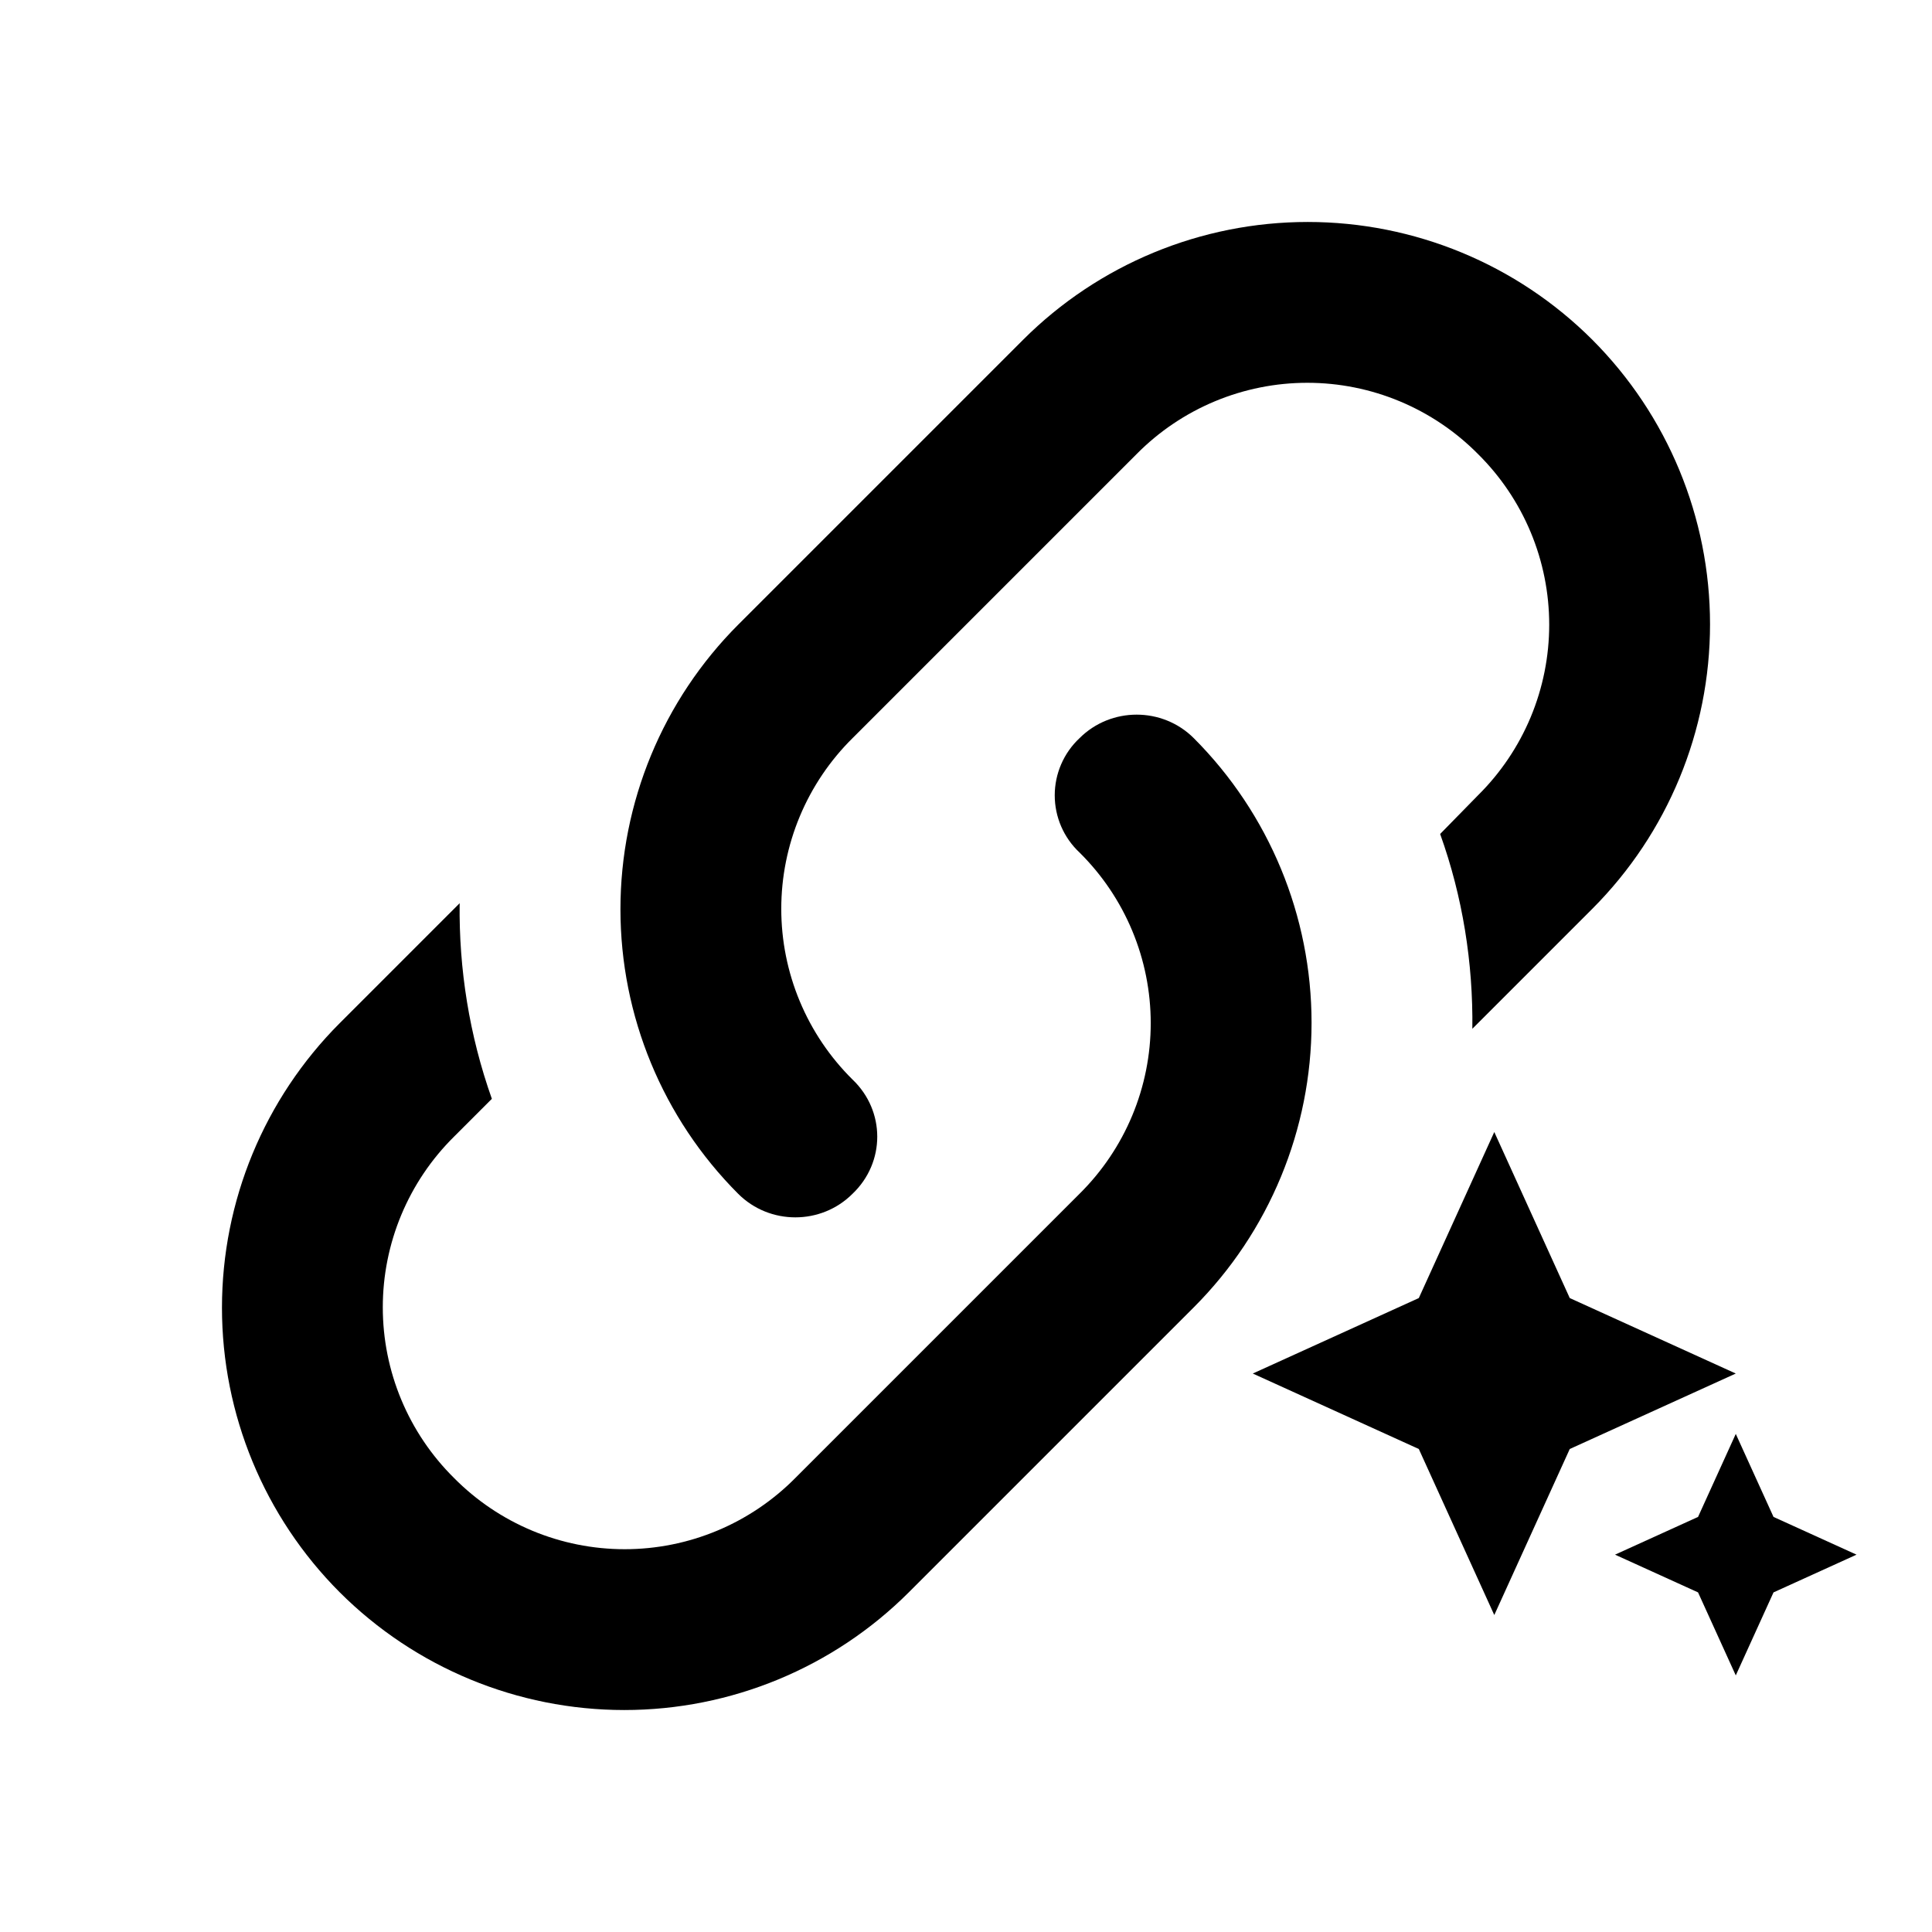
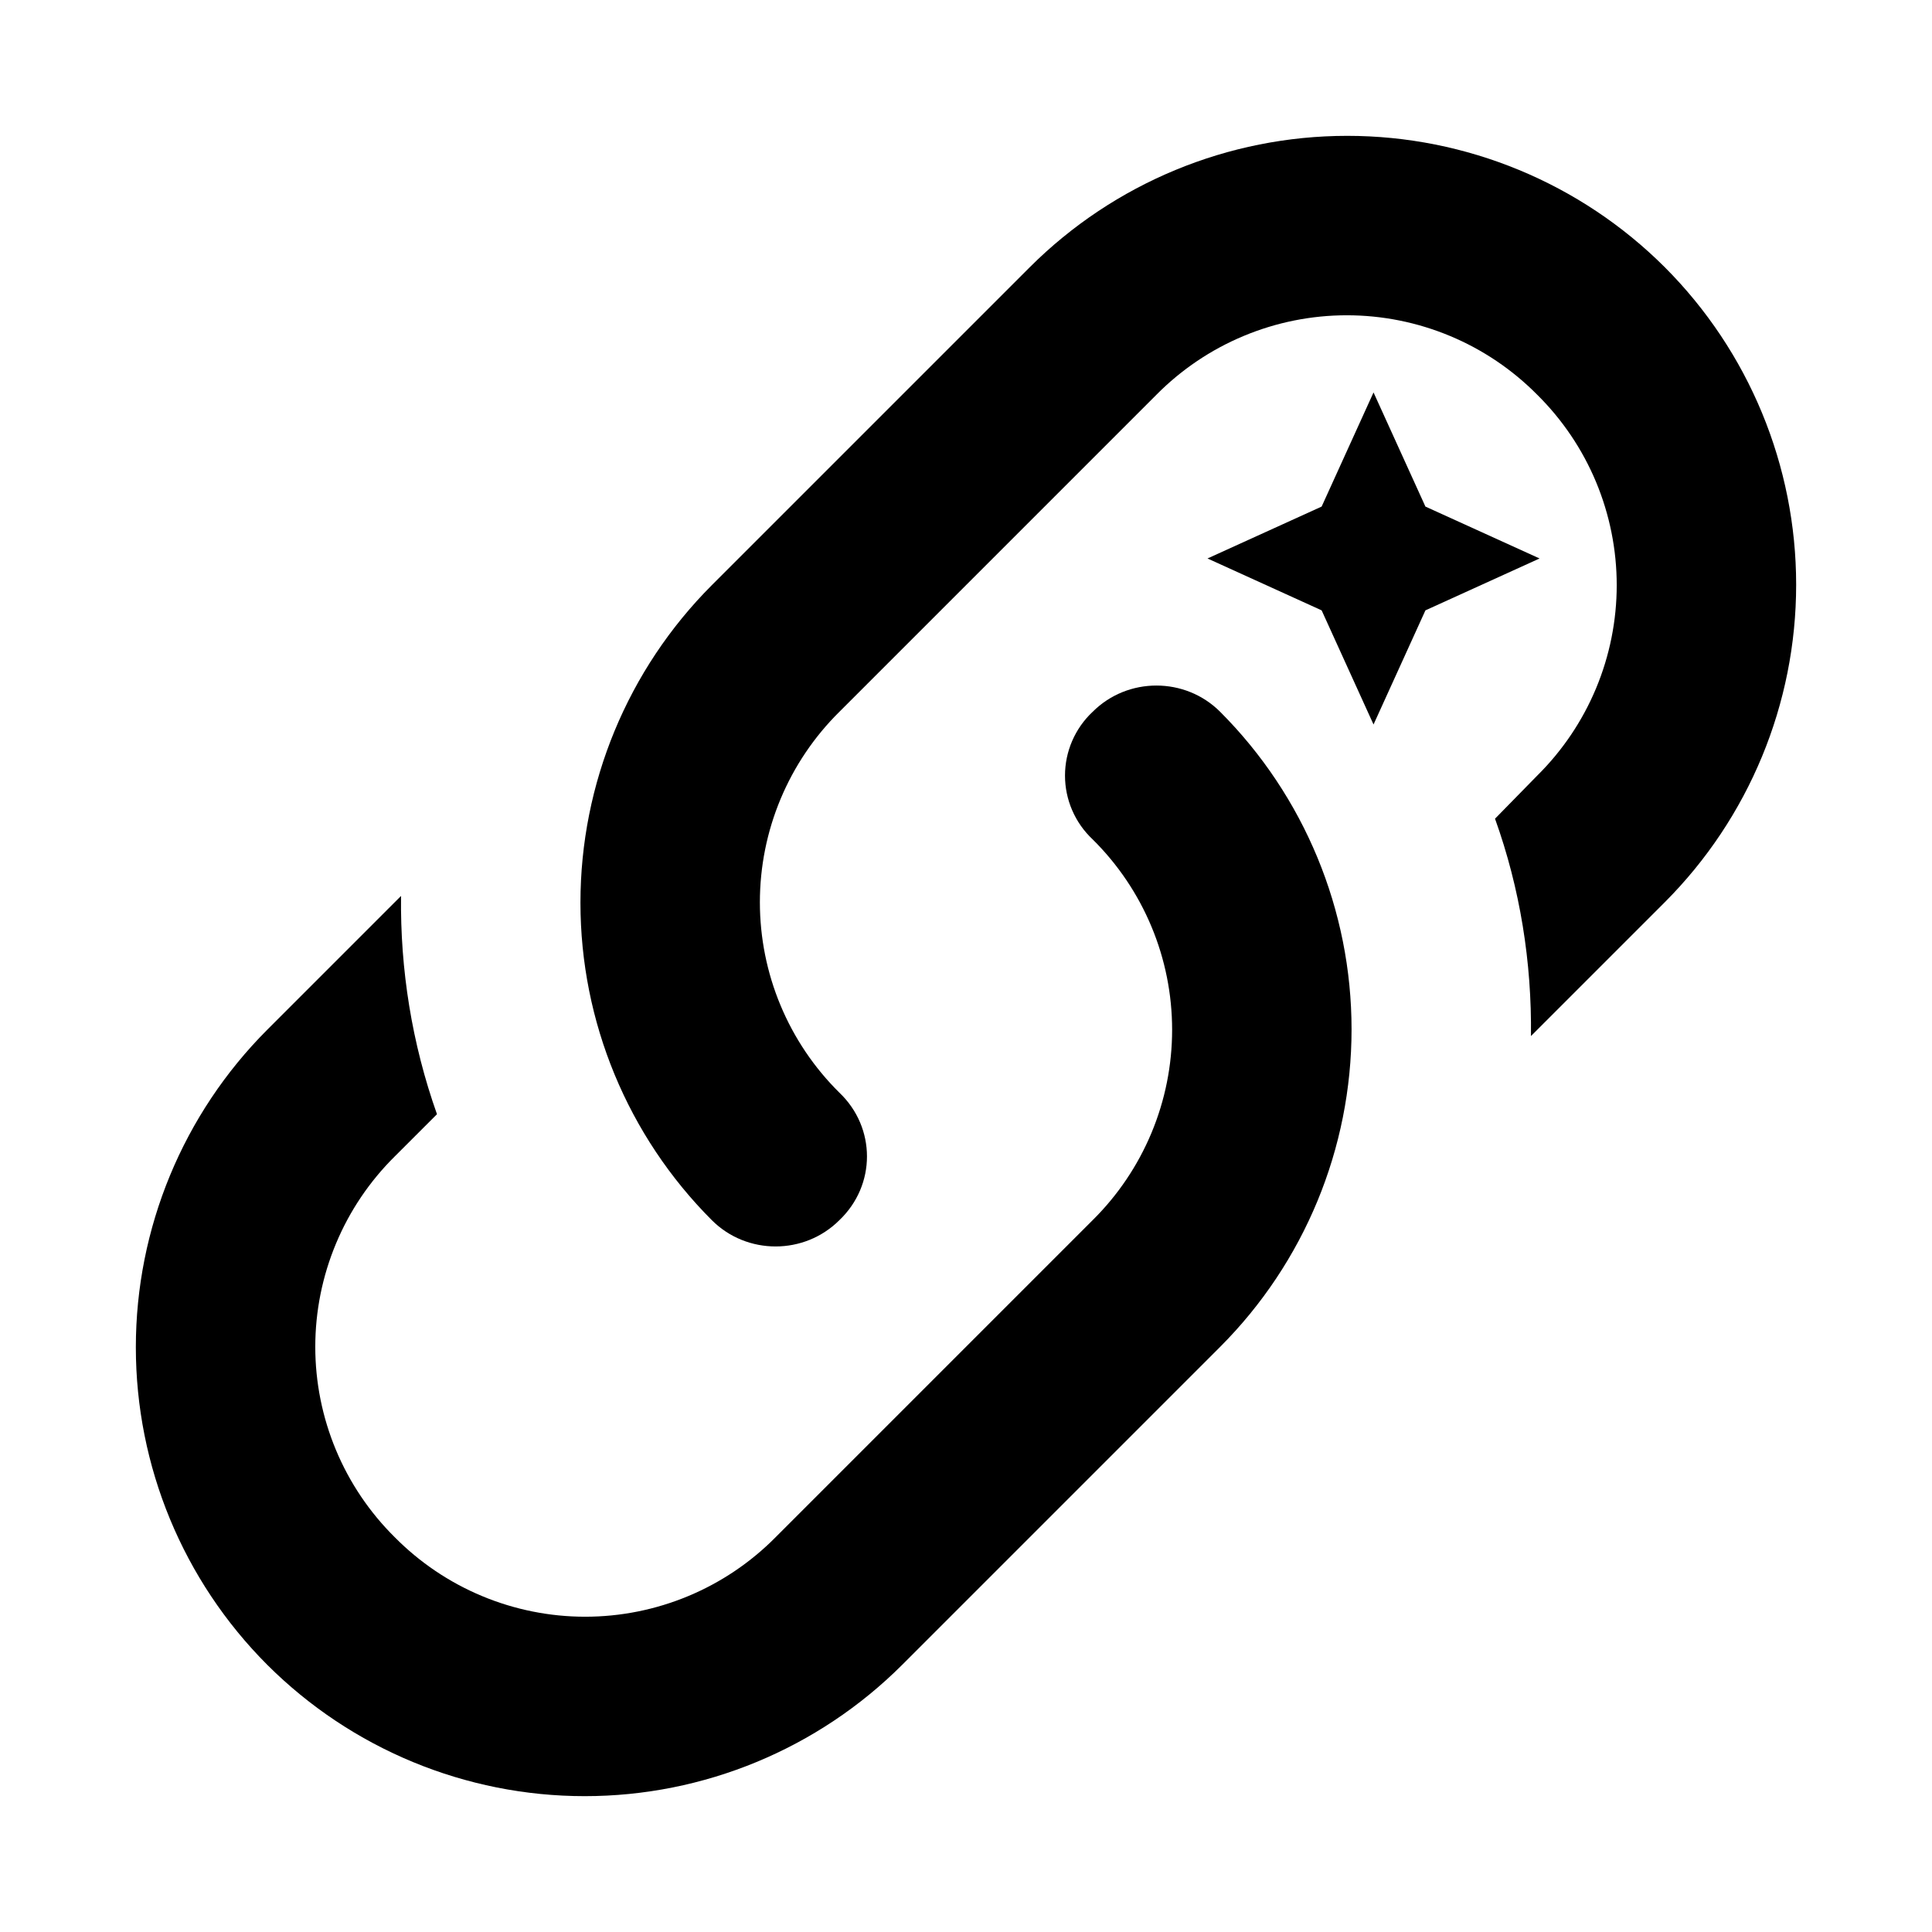
<svg xmlns="http://www.w3.org/2000/svg" width="128" height="128" viewBox="0 0 128 128" fill="none">
-   <path d="M56.48 71.52C58.667 73.6 58.667 77.013 56.48 79.093C54.4 81.173 50.987 81.173 48.907 79.093C43.911 74.091 41.106 67.31 41.106 60.24C41.106 53.17 43.911 46.389 48.907 41.387L67.787 22.507C72.79 17.511 79.57 14.706 86.64 14.706C93.71 14.706 100.491 17.511 105.493 22.507C110.489 27.509 113.294 34.29 113.294 41.36C113.294 48.43 110.489 55.211 105.493 60.213L97.547 68.16C97.6 63.787 96.907 59.413 95.413 55.253L97.92 52.693C99.415 51.214 100.602 49.453 101.412 47.513C102.222 45.572 102.639 43.49 102.639 41.387C102.639 39.284 102.222 37.201 101.412 35.261C100.602 33.32 99.415 31.559 97.92 30.08C96.441 28.585 94.68 27.398 92.739 26.588C90.799 25.778 88.716 25.361 86.613 25.361C84.51 25.361 82.428 25.778 80.487 26.588C78.546 27.398 76.786 28.585 75.307 30.08L56.48 48.907C54.985 50.386 53.798 52.147 52.988 54.087C52.178 56.028 51.761 58.11 51.761 60.213C51.761 62.316 52.178 64.399 52.988 66.339C53.798 68.28 54.985 70.041 56.48 71.52Z" fill="black" />
-   <path d="M71.52 48.907C73.6 46.827 77.013 46.827 79.093 48.907C84.089 53.91 86.894 60.69 86.894 67.76C86.894 74.83 84.089 81.611 79.093 86.613L60.213 105.493C55.211 110.489 48.43 113.294 41.36 113.294C34.29 113.294 27.509 110.489 22.507 105.493C17.511 100.491 14.706 93.71 14.706 86.64C14.706 79.57 17.511 72.79 22.507 67.787L30.453 59.84C30.4 64.213 31.093 68.587 32.587 72.8L30.08 75.307C28.585 76.786 27.398 78.546 26.588 80.487C25.778 82.428 25.361 84.51 25.361 86.613C25.361 88.716 25.778 90.799 26.588 92.739C27.398 94.68 28.585 96.441 30.08 97.92C31.559 99.415 33.32 100.602 35.261 101.412C37.201 102.222 39.284 102.639 41.387 102.639C43.49 102.639 45.572 102.222 47.513 101.412C49.453 100.602 51.214 99.415 52.693 97.92L71.52 79.093C73.015 77.614 74.202 75.853 75.012 73.913C75.822 71.972 76.239 69.89 76.239 67.787C76.239 65.684 75.822 63.601 75.012 61.661C74.202 59.72 73.015 57.959 71.52 56.48C71.002 55.995 70.589 55.408 70.307 54.757C70.025 54.105 69.879 53.403 69.879 52.693C69.879 51.983 70.025 51.281 70.307 50.63C70.589 49.978 71.002 49.392 71.52 48.907Z" fill="black" />
-   <path d="M99 107L94 96L83 91L94 86L99 75L104 86L115 91L104 96L99 107ZM115 111L112.5 105.5L107 103L112.5 100.5L115 95L117.5 100.5L123 103L117.5 105.5L115 111Z" fill="black" />
+   <path d="M55.61 72.39C58.049 74.711 58.049 78.52 55.61 80.84C53.289 83.161 49.48 83.161 47.16 80.84C41.586 75.258 38.456 67.693 38.456 59.805C38.456 51.917 41.586 44.351 47.16 38.769L68.225 17.704C73.807 12.13 81.373 9 89.26 9C97.149 9 104.714 12.13 110.296 17.704C115.87 23.286 119 30.852 119 38.739C119 46.627 115.87 54.193 110.296 59.775L101.43 68.641C101.489 63.762 100.716 58.882 99.049 54.241L101.846 51.385C103.514 49.734 104.839 47.77 105.743 45.604C106.646 43.439 107.112 41.116 107.112 38.769C107.112 36.423 106.646 34.1 105.743 31.934C104.839 29.769 103.514 27.804 101.846 26.154C100.196 24.486 98.231 23.161 96.066 22.258C93.9 21.354 91.577 20.888 89.231 20.888C86.884 20.888 84.561 21.354 82.396 22.258C80.23 23.161 78.266 24.486 76.615 26.154L55.61 47.16C53.941 48.81 52.617 50.775 51.713 52.94C50.809 55.105 50.344 57.429 50.344 59.775C50.344 62.121 50.809 64.445 51.713 66.61C52.617 68.776 53.941 70.74 55.61 72.39Z" fill="black" />
+   <path d="M72.39 47.16C74.711 44.839 78.52 44.839 80.84 47.16C86.414 52.742 89.544 60.307 89.544 68.195C89.544 76.083 86.414 83.649 80.84 89.231L59.775 110.296C54.193 115.87 46.627 119 38.739 119C30.852 119 23.286 115.87 17.704 110.296C12.13 104.714 9 97.148 9 89.26C9 81.373 12.13 73.807 17.704 68.225L26.57 59.358C26.511 64.238 27.285 69.118 28.951 73.819L26.154 76.615C24.486 78.266 23.161 80.23 22.258 82.396C21.354 84.561 20.888 86.884 20.888 89.231C20.888 91.577 21.354 93.9 22.258 96.066C23.161 98.231 24.486 100.196 26.154 101.846C27.804 103.514 29.769 104.839 31.934 105.742C34.1 106.646 36.423 107.112 38.769 107.112C41.116 107.112 43.439 106.646 45.604 105.742C47.77 104.839 49.734 103.514 51.385 101.846L72.39 80.84C74.059 79.19 75.383 77.225 76.287 75.06C77.191 72.895 77.656 70.571 77.656 68.225C77.656 65.879 77.191 63.555 76.287 61.39C75.383 59.224 74.059 57.26 72.39 55.61C71.812 55.068 71.352 54.414 71.037 53.687C70.722 52.96 70.559 52.177 70.559 51.385C70.559 50.593 70.722 49.809 71.037 49.082C71.352 48.356 71.812 47.701 72.39 47.16Z" fill="black" />
+   <path d="M91 48L87.562 40.438L80 37L87.562 33.562L91 26L94.438 33.562L102 37L94.438 40.438L91 48Z" fill="black" />
</svg>
